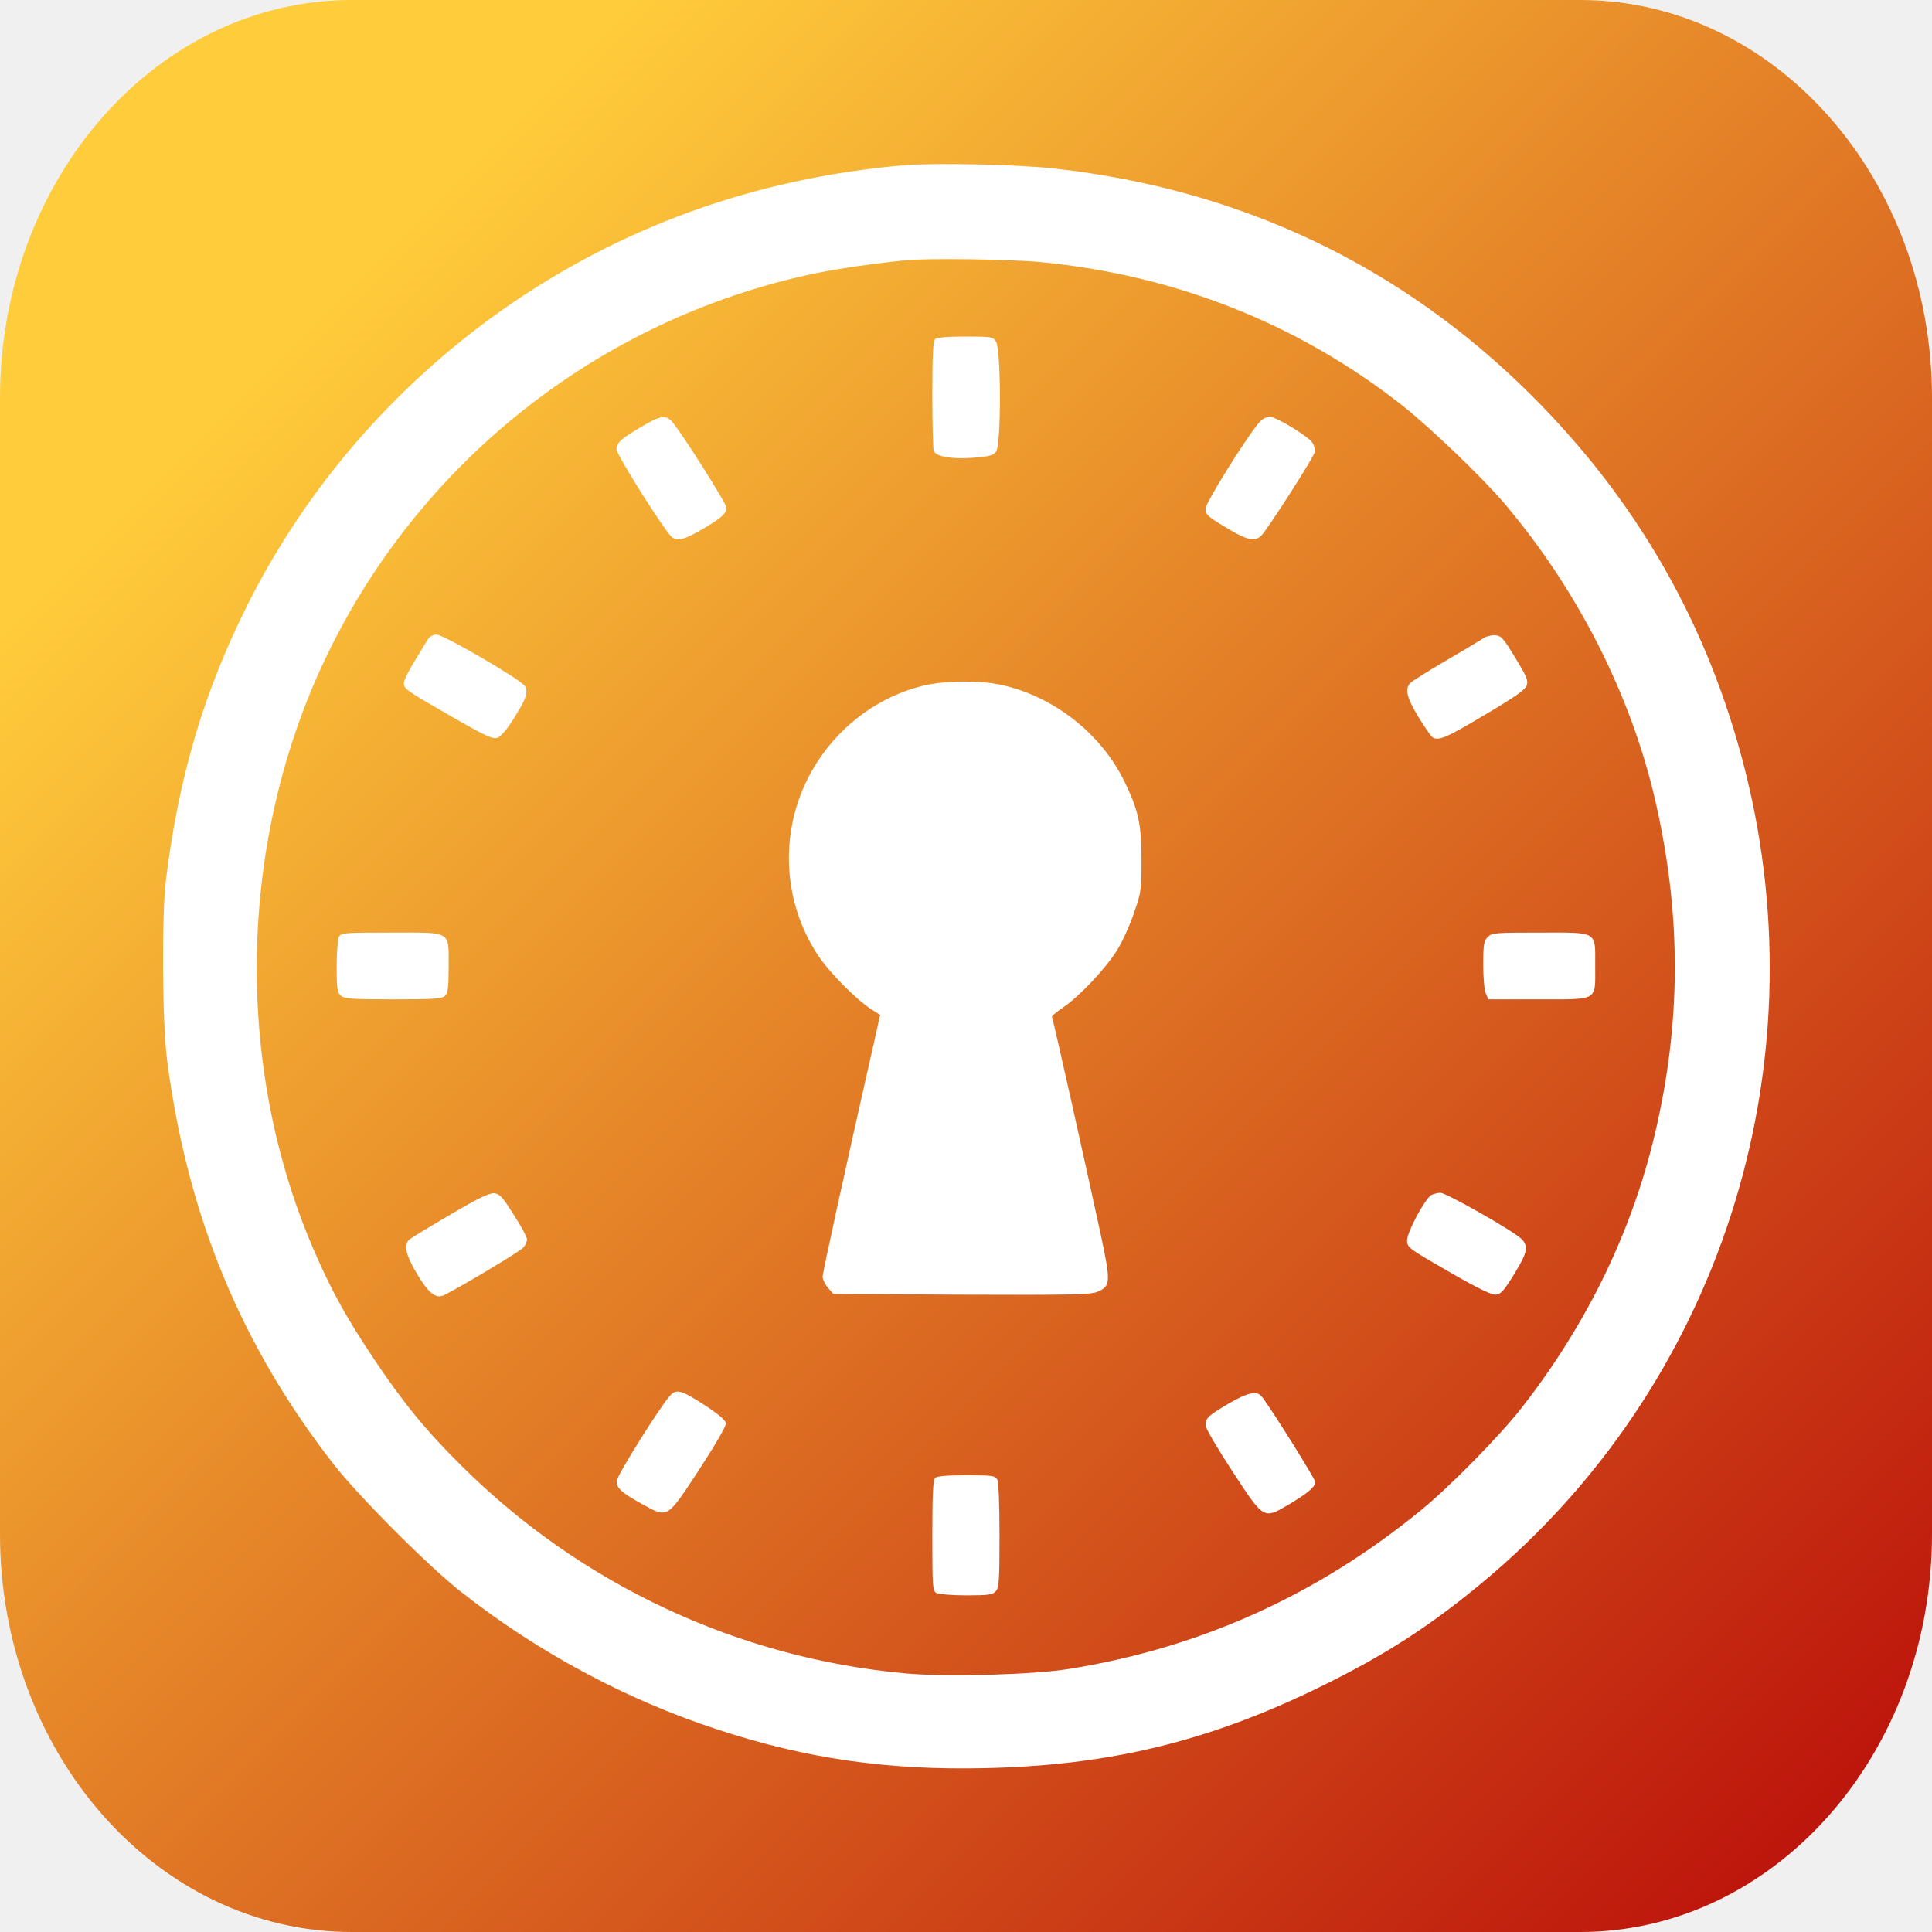
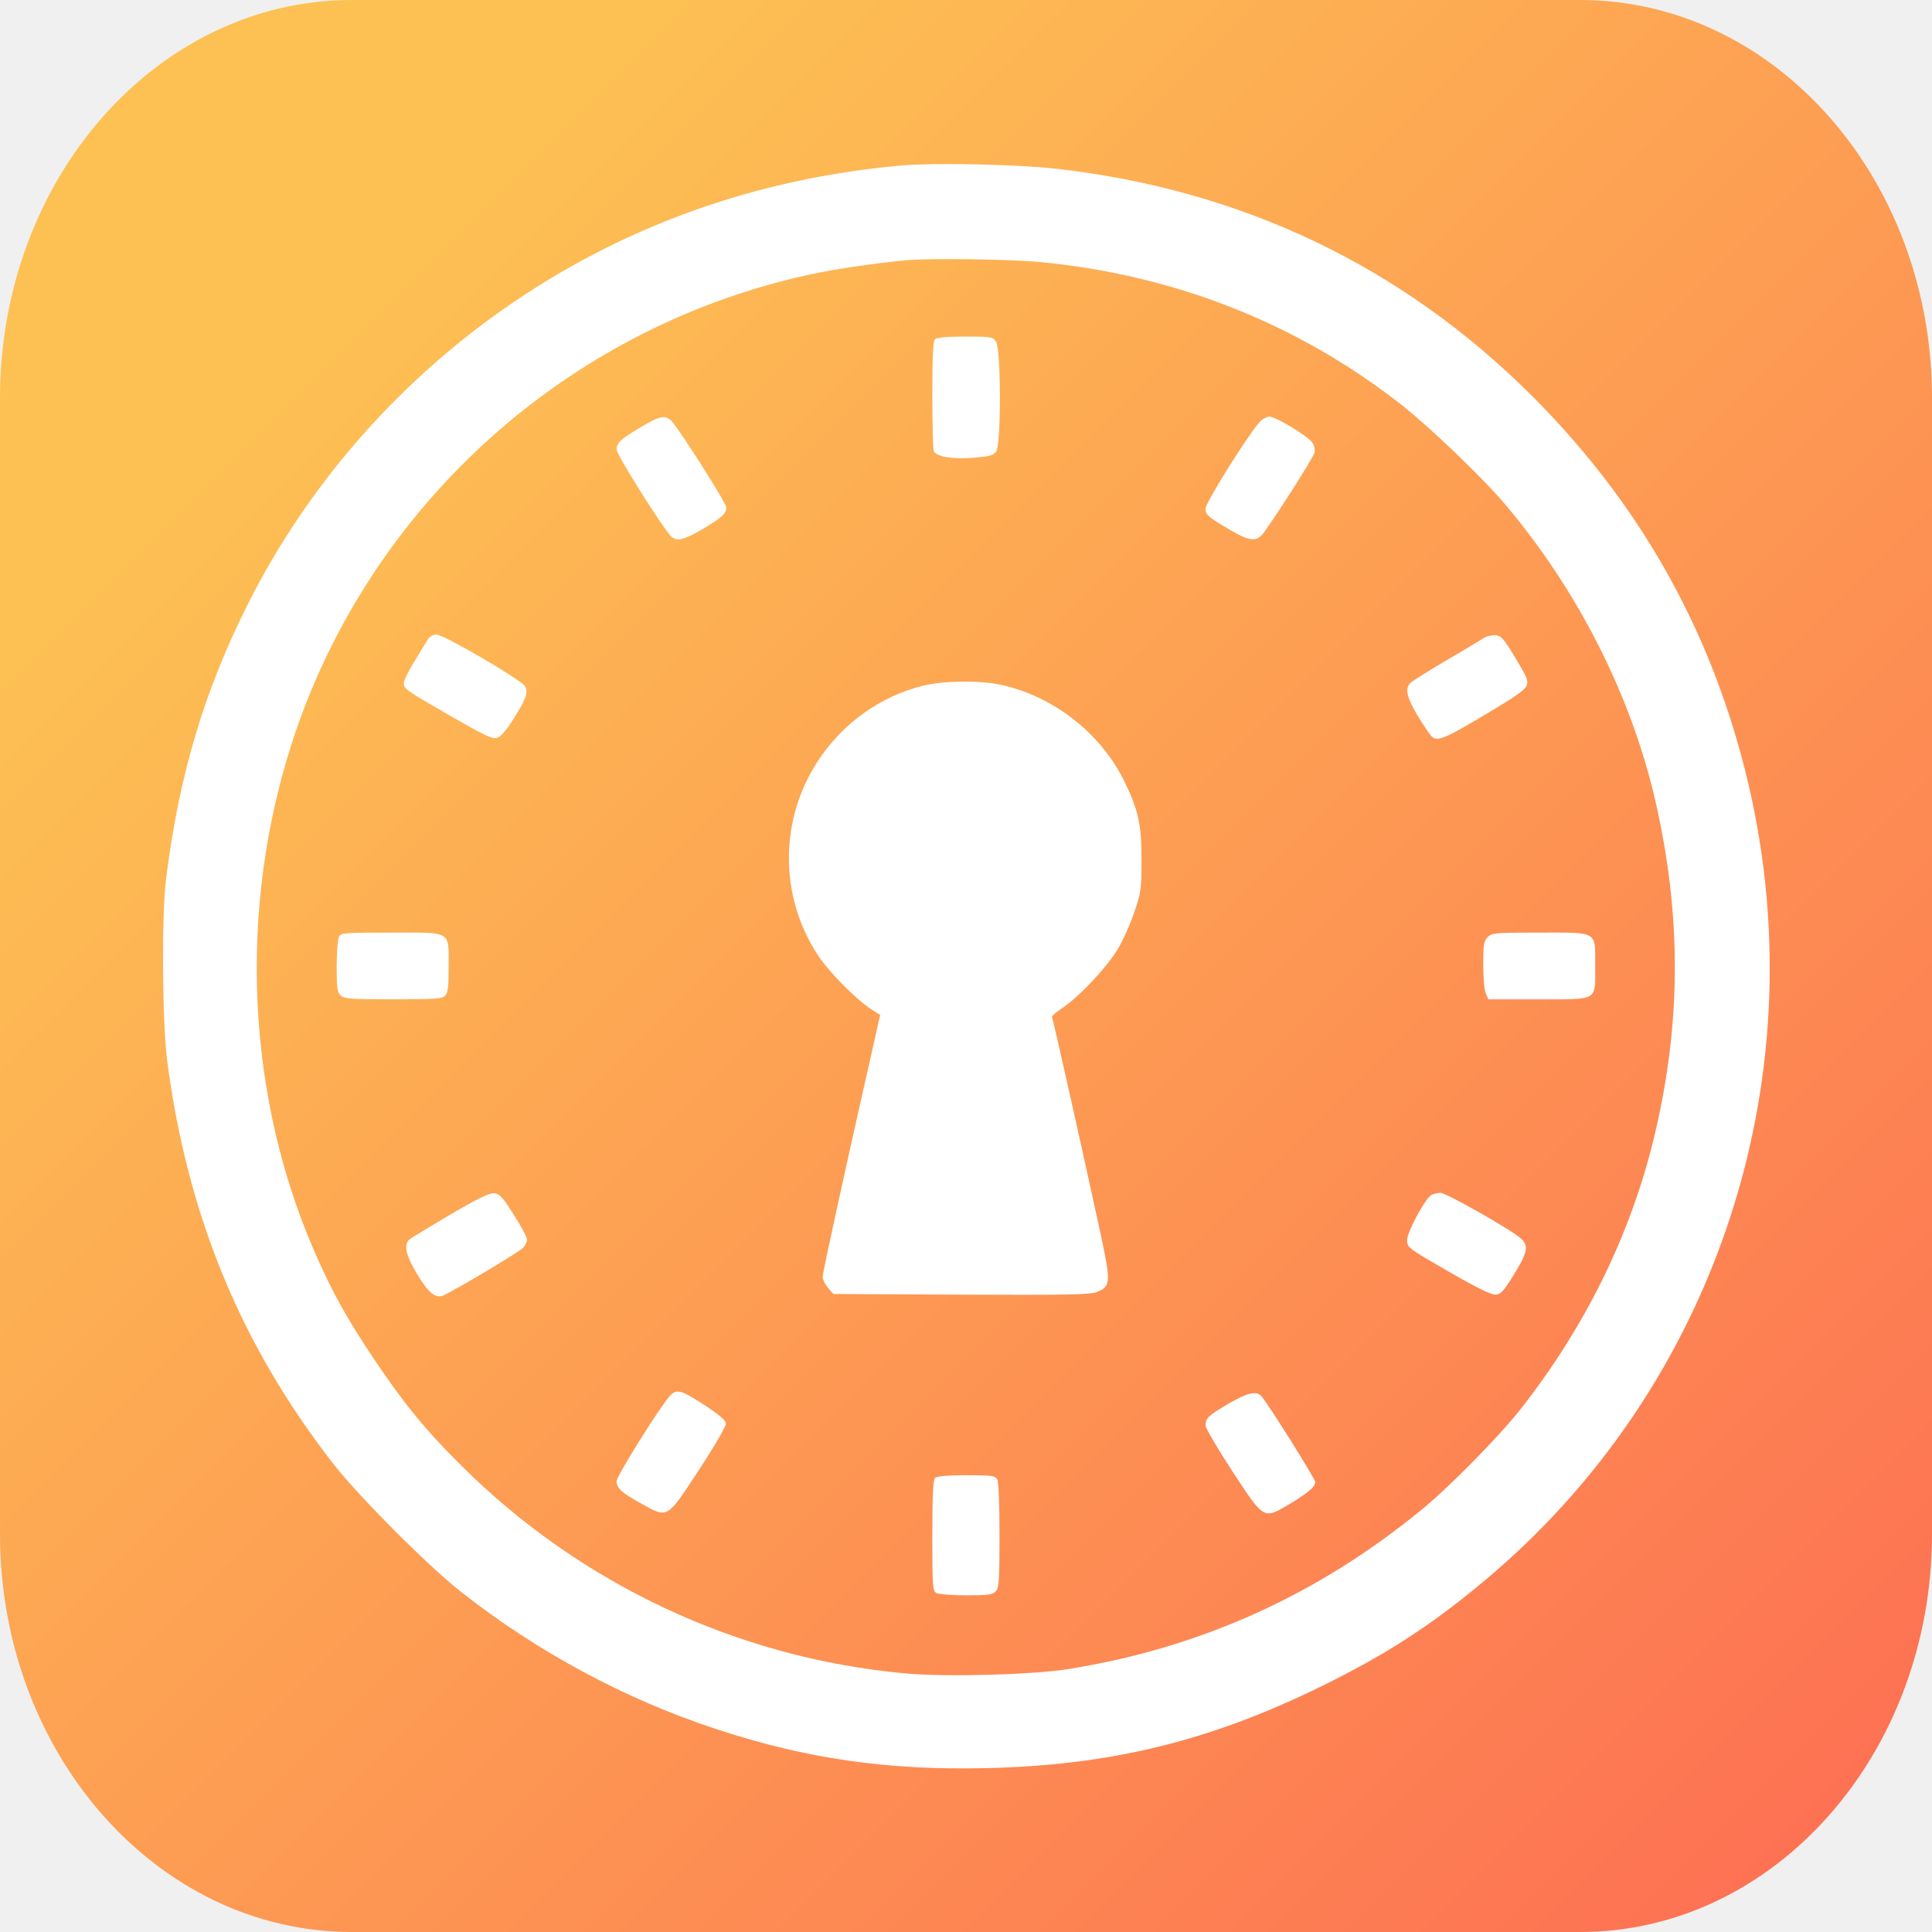
<svg xmlns="http://www.w3.org/2000/svg" xmlns:xlink="http://www.w3.org/1999/xlink" version="1.0" width="1024pt" height="1024pt" viewBox="0 0 1024 1024" preserveAspectRatio="xMidYMid" id="svg14">
  <defs id="defs14">
    <linearGradient id="linearGradient14">
-       <stop style="stop-color:#ffcc3b;stop-opacity:1;" offset="0.164" id="stop14" />
-       <stop style="stop-color:#b80808;stop-opacity:1;" offset="1" id="stop15" />
+       <stop style="stop-color:#fdc153;stop-opacity:1;" offset="0.164" id="stop14" />
+       <stop style="stop-color:#fd6c53;stop-opacity:1;" offset="1" id="stop15" />
    </linearGradient>
    <linearGradient xlink:href="#linearGradient14" id="linearGradient15" x1="0" y1="0" x2="1024" y2="1024" gradientUnits="userSpaceOnUse" />
  </defs>
  <rect style="fill:url(#linearGradient15);fill-opacity:1;stroke-width:0.75" id="rect14" width="1024" height="1024" x="0" y="0" rx="186.447" ry="210.946" />
  <g transform="matrix(0.1186922,0,0,-0.1178759,-95.7414,1115.502)" fill="#000000" stroke="none" id="g14" style="fill:#ffffff;fill-opacity:1">
    <path d="M 4840,8720 C 4178,8662 3574,8442 3047,8068 2568,7727 2177,7273 1916,6752 1719,6359 1606,5978 1548,5510 c -20,-162 -17,-641 5,-815 90,-695 328,-1278 743,-1815 111,-143 422,-458 569,-574 342,-271 735,-484 1145,-619 395,-131 759,-184 1195,-174 558,12 1002,121 1500,367 284,140 485,270 719,466 1058,883 1514,2304 1175,3655 -163,650 -479,1208 -954,1685 -580,582 -1295,925 -2125,1019 -166,19 -538,27 -680,15 z m 612,-435 c 603,-58 1154,-278 1618,-646 122,-97 352,-319 450,-434 329,-389 569,-864 678,-1340 113,-494 117,-963 10,-1450 -100,-460 -305,-894 -609,-1285 -94,-121 -315,-348 -442,-453 -464,-384 -988,-623 -1577,-718 -159,-26 -548,-37 -730,-20 -745,68 -1447,398 -1980,931 -160,159 -263,286 -393,482 -117,176 -183,294 -257,463 -363,822 -355,1820 21,2647 414,908 1233,1567 2205,1772 101,21 264,45 404,59 99,10 464,5 602,-8 z" id="path1" style="fill:#ffffff;fill-opacity:1" />
    <path d="m 4982,7938 c -9,-9 -12,-78 -12,-249 0,-131 3,-244 6,-253 10,-26 80,-38 176,-31 74,6 91,11 103,28 23,32 22,463 -1,495 -14,21 -22,22 -138,22 -81,0 -126,-4 -134,-12 z" id="path2" style="fill:#ffffff;fill-opacity:1" />
    <path d="m 3672,7545 c -93,-55 -112,-72 -112,-103 0,-24 215,-367 246,-393 25,-21 58,-12 139,36 87,52 105,69 105,97 0,19 -205,344 -243,386 -29,31 -51,27 -135,-23 z" id="path3" style="fill:#ffffff;fill-opacity:1" />
    <path d="m 6428,7562 c -58,-69 -238,-360 -238,-385 0,-29 9,-37 114,-99 76,-45 109,-50 136,-22 29,31 230,346 236,371 4,13 0,33 -9,46 -19,29 -163,117 -192,117 -13,0 -34,-12 -47,-28 z" id="path4" style="fill:#ffffff;fill-opacity:1" />
    <path d="m 2717,6588 c -8,-13 -35,-57 -60,-99 -26,-42 -47,-86 -47,-97 0,-26 6,-31 219,-154 149,-86 178,-99 199,-92 16,6 43,38 73,87 56,89 65,117 50,145 -14,27 -363,232 -395,232 -16,0 -31,-9 -39,-22 z" id="path5" style="fill:#ffffff;fill-opacity:1" />
    <path d="m 7435,6596 c -11,-7 -86,-53 -168,-101 -81,-48 -154,-94 -162,-102 -26,-26 -17,-67 36,-154 28,-46 56,-87 63,-91 26,-17 60,-3 231,100 136,81 182,113 189,133 8,23 0,40 -51,125 -52,87 -63,99 -89,101 -16,1 -38,-4 -49,-11 z" id="path6" style="fill:#ffffff;fill-opacity:1" />
    <path d="m 4928,6380 c -189,-47 -358,-168 -468,-337 -174,-265 -174,-612 0,-876 50,-76 167,-195 236,-241 l 41,-26 -33,-148 c -127,-564 -224,-1012 -224,-1030 0,-11 11,-34 24,-49 l 24,-28 571,-3 c 484,-2 576,0 606,12 62,26 63,41 16,263 -62,289 -212,967 -217,974 -2,3 21,23 51,43 76,53 195,181 243,262 23,38 56,112 73,164 31,89 33,103 33,235 0,161 -13,223 -75,352 -105,219 -320,388 -557,438 -94,20 -250,18 -344,-5 z" id="path7" style="fill:#ffffff;fill-opacity:1" />
    <path d="m 2320,5251 c -5,-11 -10,-71 -10,-134 0,-98 3,-116 18,-130 16,-15 48,-17 235,-17 183,0 218,2 231,16 13,12 16,39 16,127 0,168 18,157 -255,157 -212,0 -225,-1 -235,-19 z" id="path8" style="fill:#ffffff;fill-opacity:1" />
    <path d="m 7450,5250 c -17,-17 -20,-33 -20,-125 0,-58 5,-115 12,-130 l 11,-25 h 223 c 271,0 254,-10 254,150 0,159 15,150 -246,150 -201,0 -215,-1 -234,-20 z" id="path9" style="fill:#ffffff;fill-opacity:1" />
    <path d="m 2819,4003 c -91,-54 -173,-104 -183,-112 -28,-23 -18,-71 33,-156 53,-89 85,-114 123,-94 84,43 336,195 351,212 9,10 17,27 17,37 0,10 -26,60 -59,111 -50,80 -63,94 -87,97 -22,2 -71,-22 -195,-95 z" id="path10" style="fill:#ffffff;fill-opacity:1" />
    <path d="m 7198,4090 c -28,-17 -108,-166 -108,-203 0,-33 3,-35 185,-141 135,-78 193,-106 212,-104 22,2 37,20 81,92 60,98 66,127 31,160 -40,38 -335,206 -360,206 -13,0 -31,-5 -41,-10 z" id="path11" style="fill:#ffffff;fill-opacity:1" />
    <path d="m 3799,3188 c -42,-45 -239,-361 -239,-385 0,-31 23,-52 113,-102 117,-65 110,-69 255,153 76,118 122,198 120,210 -2,14 -34,41 -90,78 -108,71 -130,78 -159,46 z" id="path12" style="fill:#ffffff;fill-opacity:1" />
    <path d="m 6291,3151 c -89,-53 -101,-64 -101,-97 0,-12 54,-105 121,-208 142,-218 137,-215 255,-145 82,50 114,77 114,99 0,13 -205,343 -240,385 -22,26 -62,17 -149,-34 z" id="path13" style="fill:#ffffff;fill-opacity:1" />
    <path d="m 4982,2818 c -9,-9 -12,-80 -12,-260 0,-234 1,-248 19,-258 11,-5 71,-10 134,-10 98,0 116,3 130,18 15,16 17,49 17,251 0,141 -4,240 -10,252 -10,17 -22,19 -138,19 -86,0 -132,-4 -140,-12 z" id="path14" style="fill:#ffffff;fill-opacity:1" />
  </g>
</svg>
